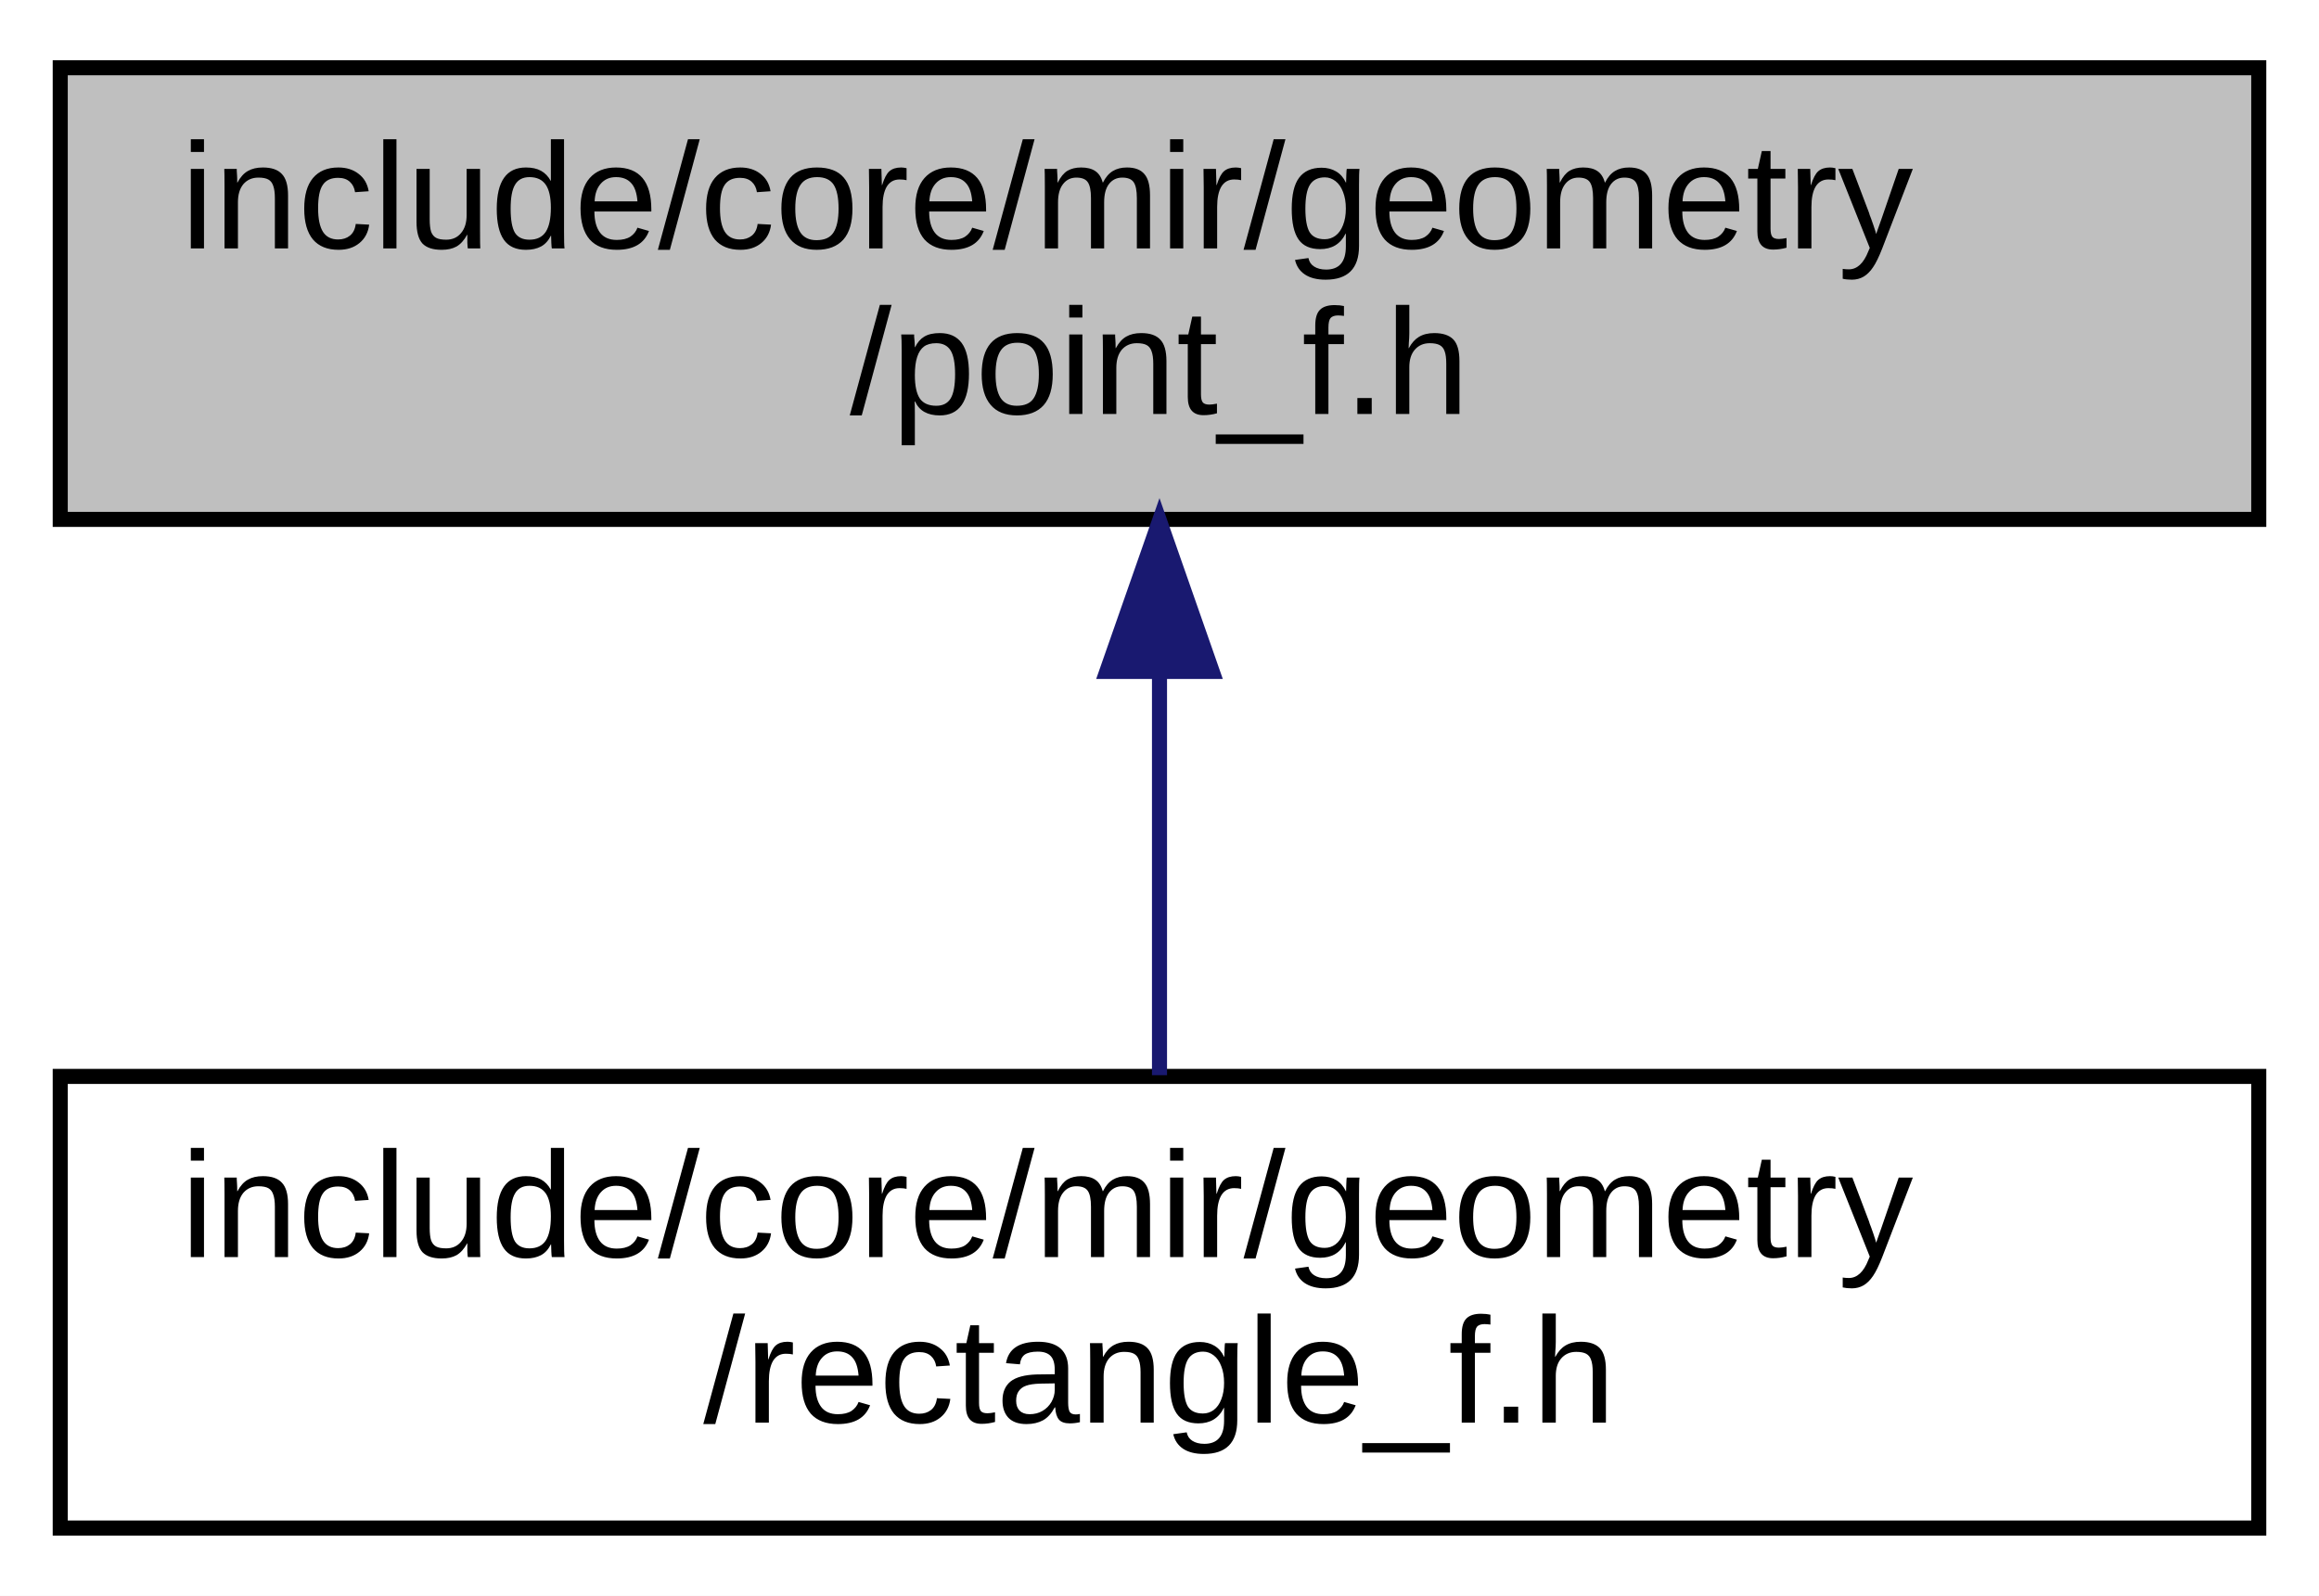
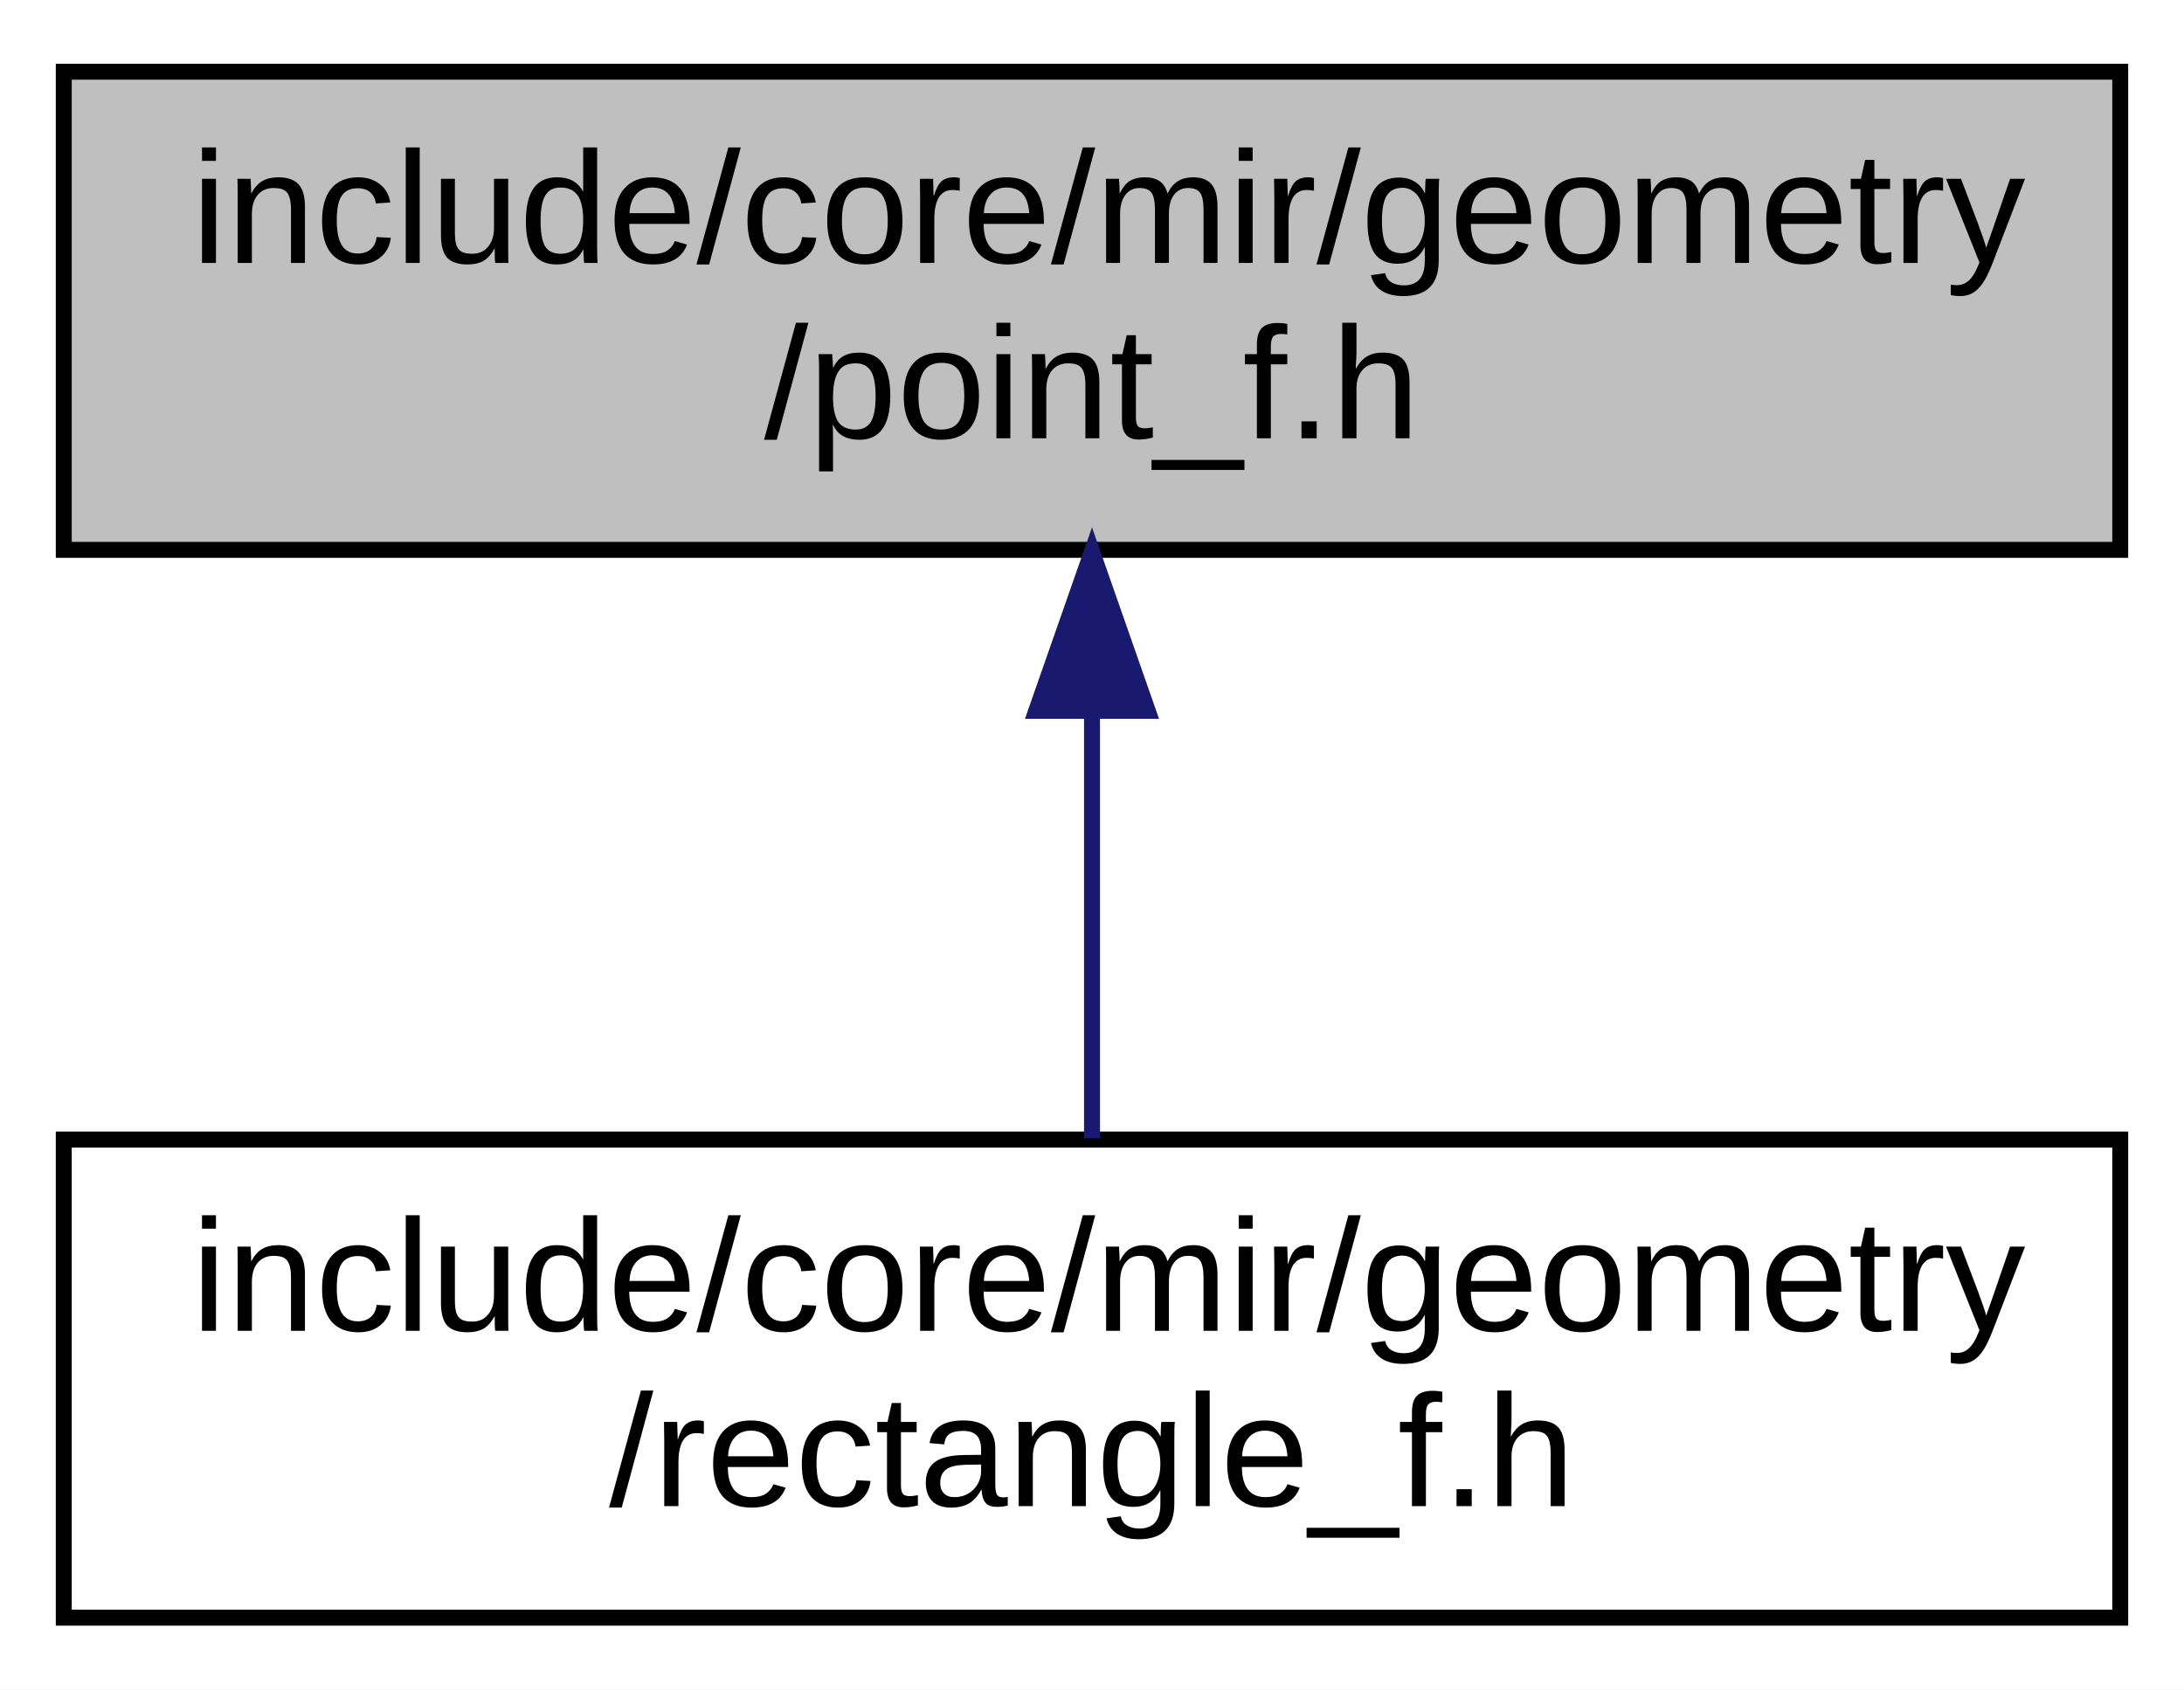
- <svg xmlns="http://www.w3.org/2000/svg" xmlns:xlink="http://www.w3.org/1999/xlink" width="154pt" height="106pt" viewBox="0.00 0.00 154.00 106.00">
+ <svg xmlns="http://www.w3.org/2000/svg" xmlns:xlink="http://www.w3.org/1999/xlink" width="137pt" height="106pt" viewBox="0.00 0.00 137.00 106.00">
  <g id="graph0" class="graph" transform="scale(1 1) rotate(0) translate(4 102)">
-     <polygon fill="white" stroke="transparent" points="-4,4 -4,-102 150,-102 150,4 -4,4" />
+     <polygon fill="white" stroke="transparent" points="-4,4 -4,-102 133,-102 133,4 -4,4" />
    <g id="node1" class="node">
      <g id="a_node1">
        <a xlink:title=" ">
-           <polygon fill="#bfbfbf" stroke="black" points="0,-67.5 0,-97.5 146,-97.5 146,-67.5 0,-67.5" />
+           <polygon fill="#bfbfbf" stroke="black" points="0,-67.5 0,-97.5 129,-97.5 129,-67.5 0,-67.5" />
          <text text-anchor="start" x="8" y="-85.5" font-family="Arial" font-size="10.00">include/core/mir/geometry</text>
-           <text text-anchor="middle" x="73" y="-74.5" font-family="Arial" font-size="10.00">/point_f.h</text>
+           <text text-anchor="middle" x="64.5" y="-74.5" font-family="Arial" font-size="10.00">/point_f.h</text>
        </a>
      </g>
    </g>
    <g id="node2" class="node">
      <g id="a_node2">
        <a xlink:href="rectangle__f_8h.html" target="_top" xlink:title=" ">
-           <polygon fill="white" stroke="black" points="0,-0.5 0,-30.5 146,-30.5 146,-0.5 0,-0.5" />
+           <polygon fill="white" stroke="black" points="0,-0.5 0,-30.5 129,-30.5 129,-0.5 0,-0.5" />
          <text text-anchor="start" x="8" y="-18.5" font-family="Arial" font-size="10.00">include/core/mir/geometry</text>
-           <text text-anchor="middle" x="73" y="-7.5" font-family="Arial" font-size="10.00">/rectangle_f.h</text>
+           <text text-anchor="middle" x="64.5" y="-7.5" font-family="Arial" font-size="10.00">/rectangle_f.h</text>
        </a>
      </g>
    </g>
    <g id="edge1" class="edge">
-       <path fill="none" stroke="midnightblue" d="M73,-57.11C73,-48.15 73,-38.32 73,-30.58" />
-       <polygon fill="midnightblue" stroke="midnightblue" points="69.5,-57.4 73,-67.4 76.5,-57.4 69.5,-57.4" />
+       <path fill="none" stroke="midnightblue" d="M64.5,-57.11C64.5,-48.15 64.5,-38.32 64.5,-30.58" />
+       <polygon fill="midnightblue" stroke="midnightblue" points="61,-57.4 64.5,-67.4 68,-57.4 61,-57.4" />
    </g>
  </g>
</svg>
